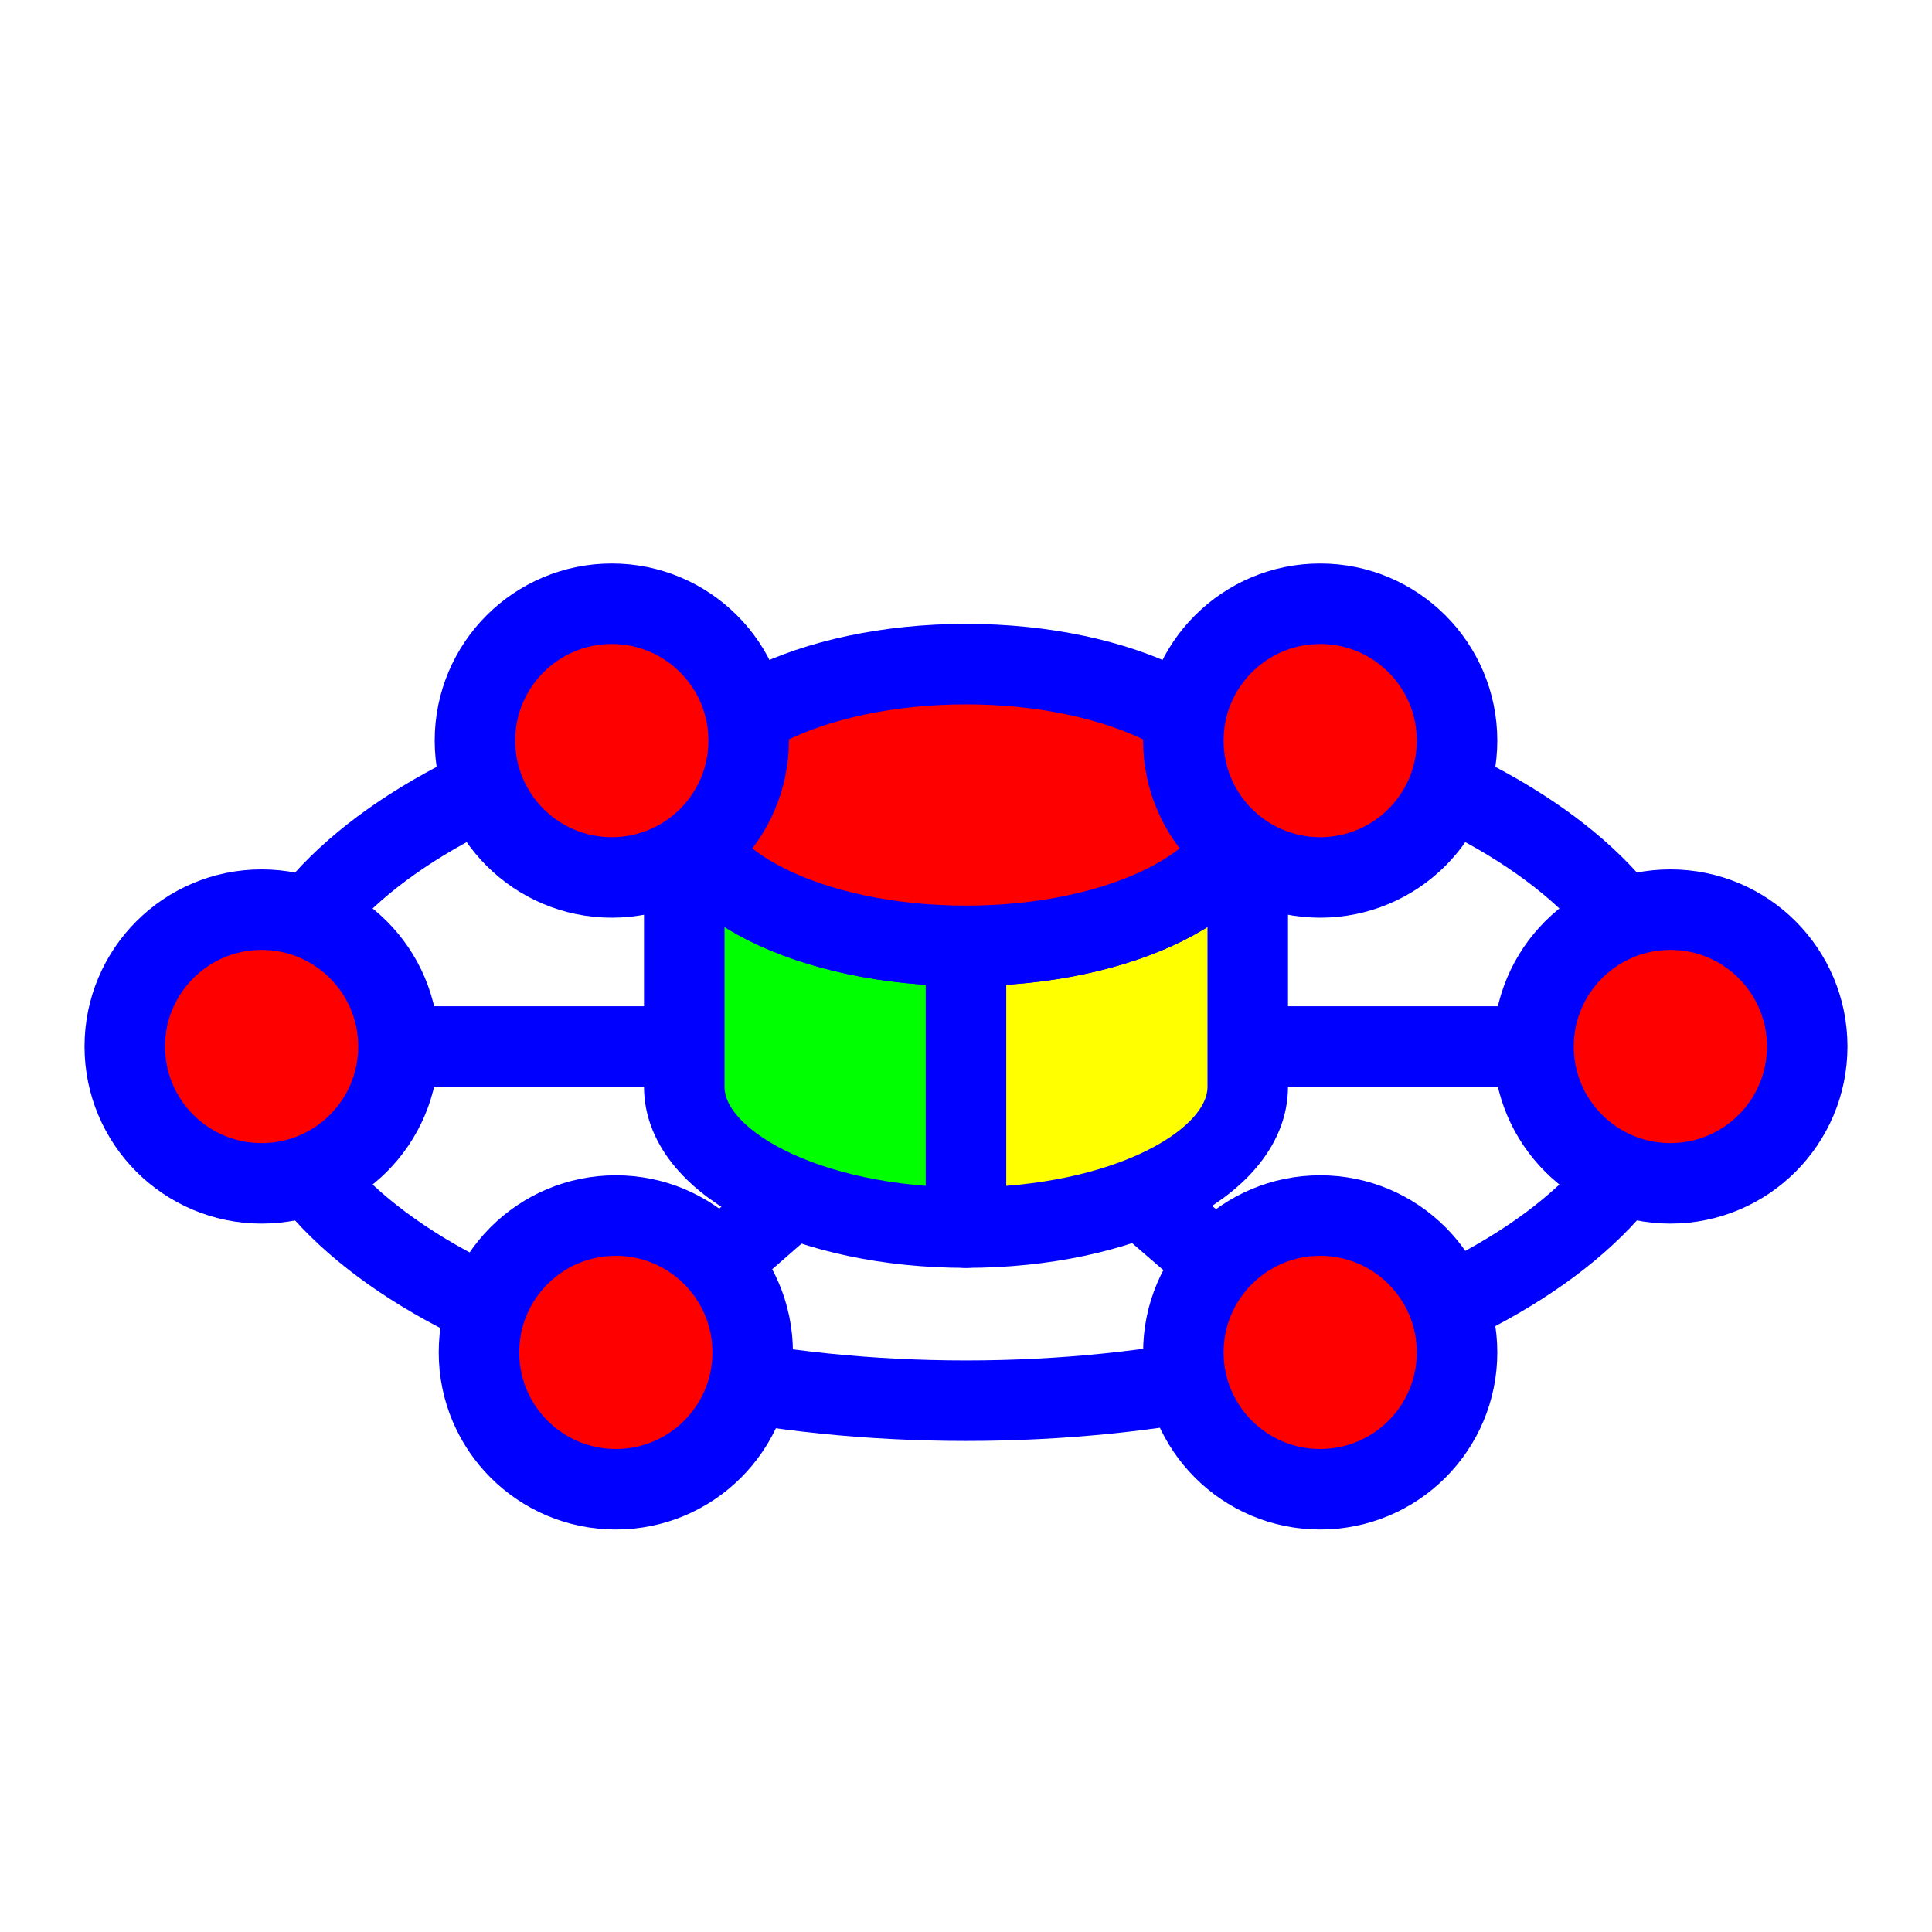
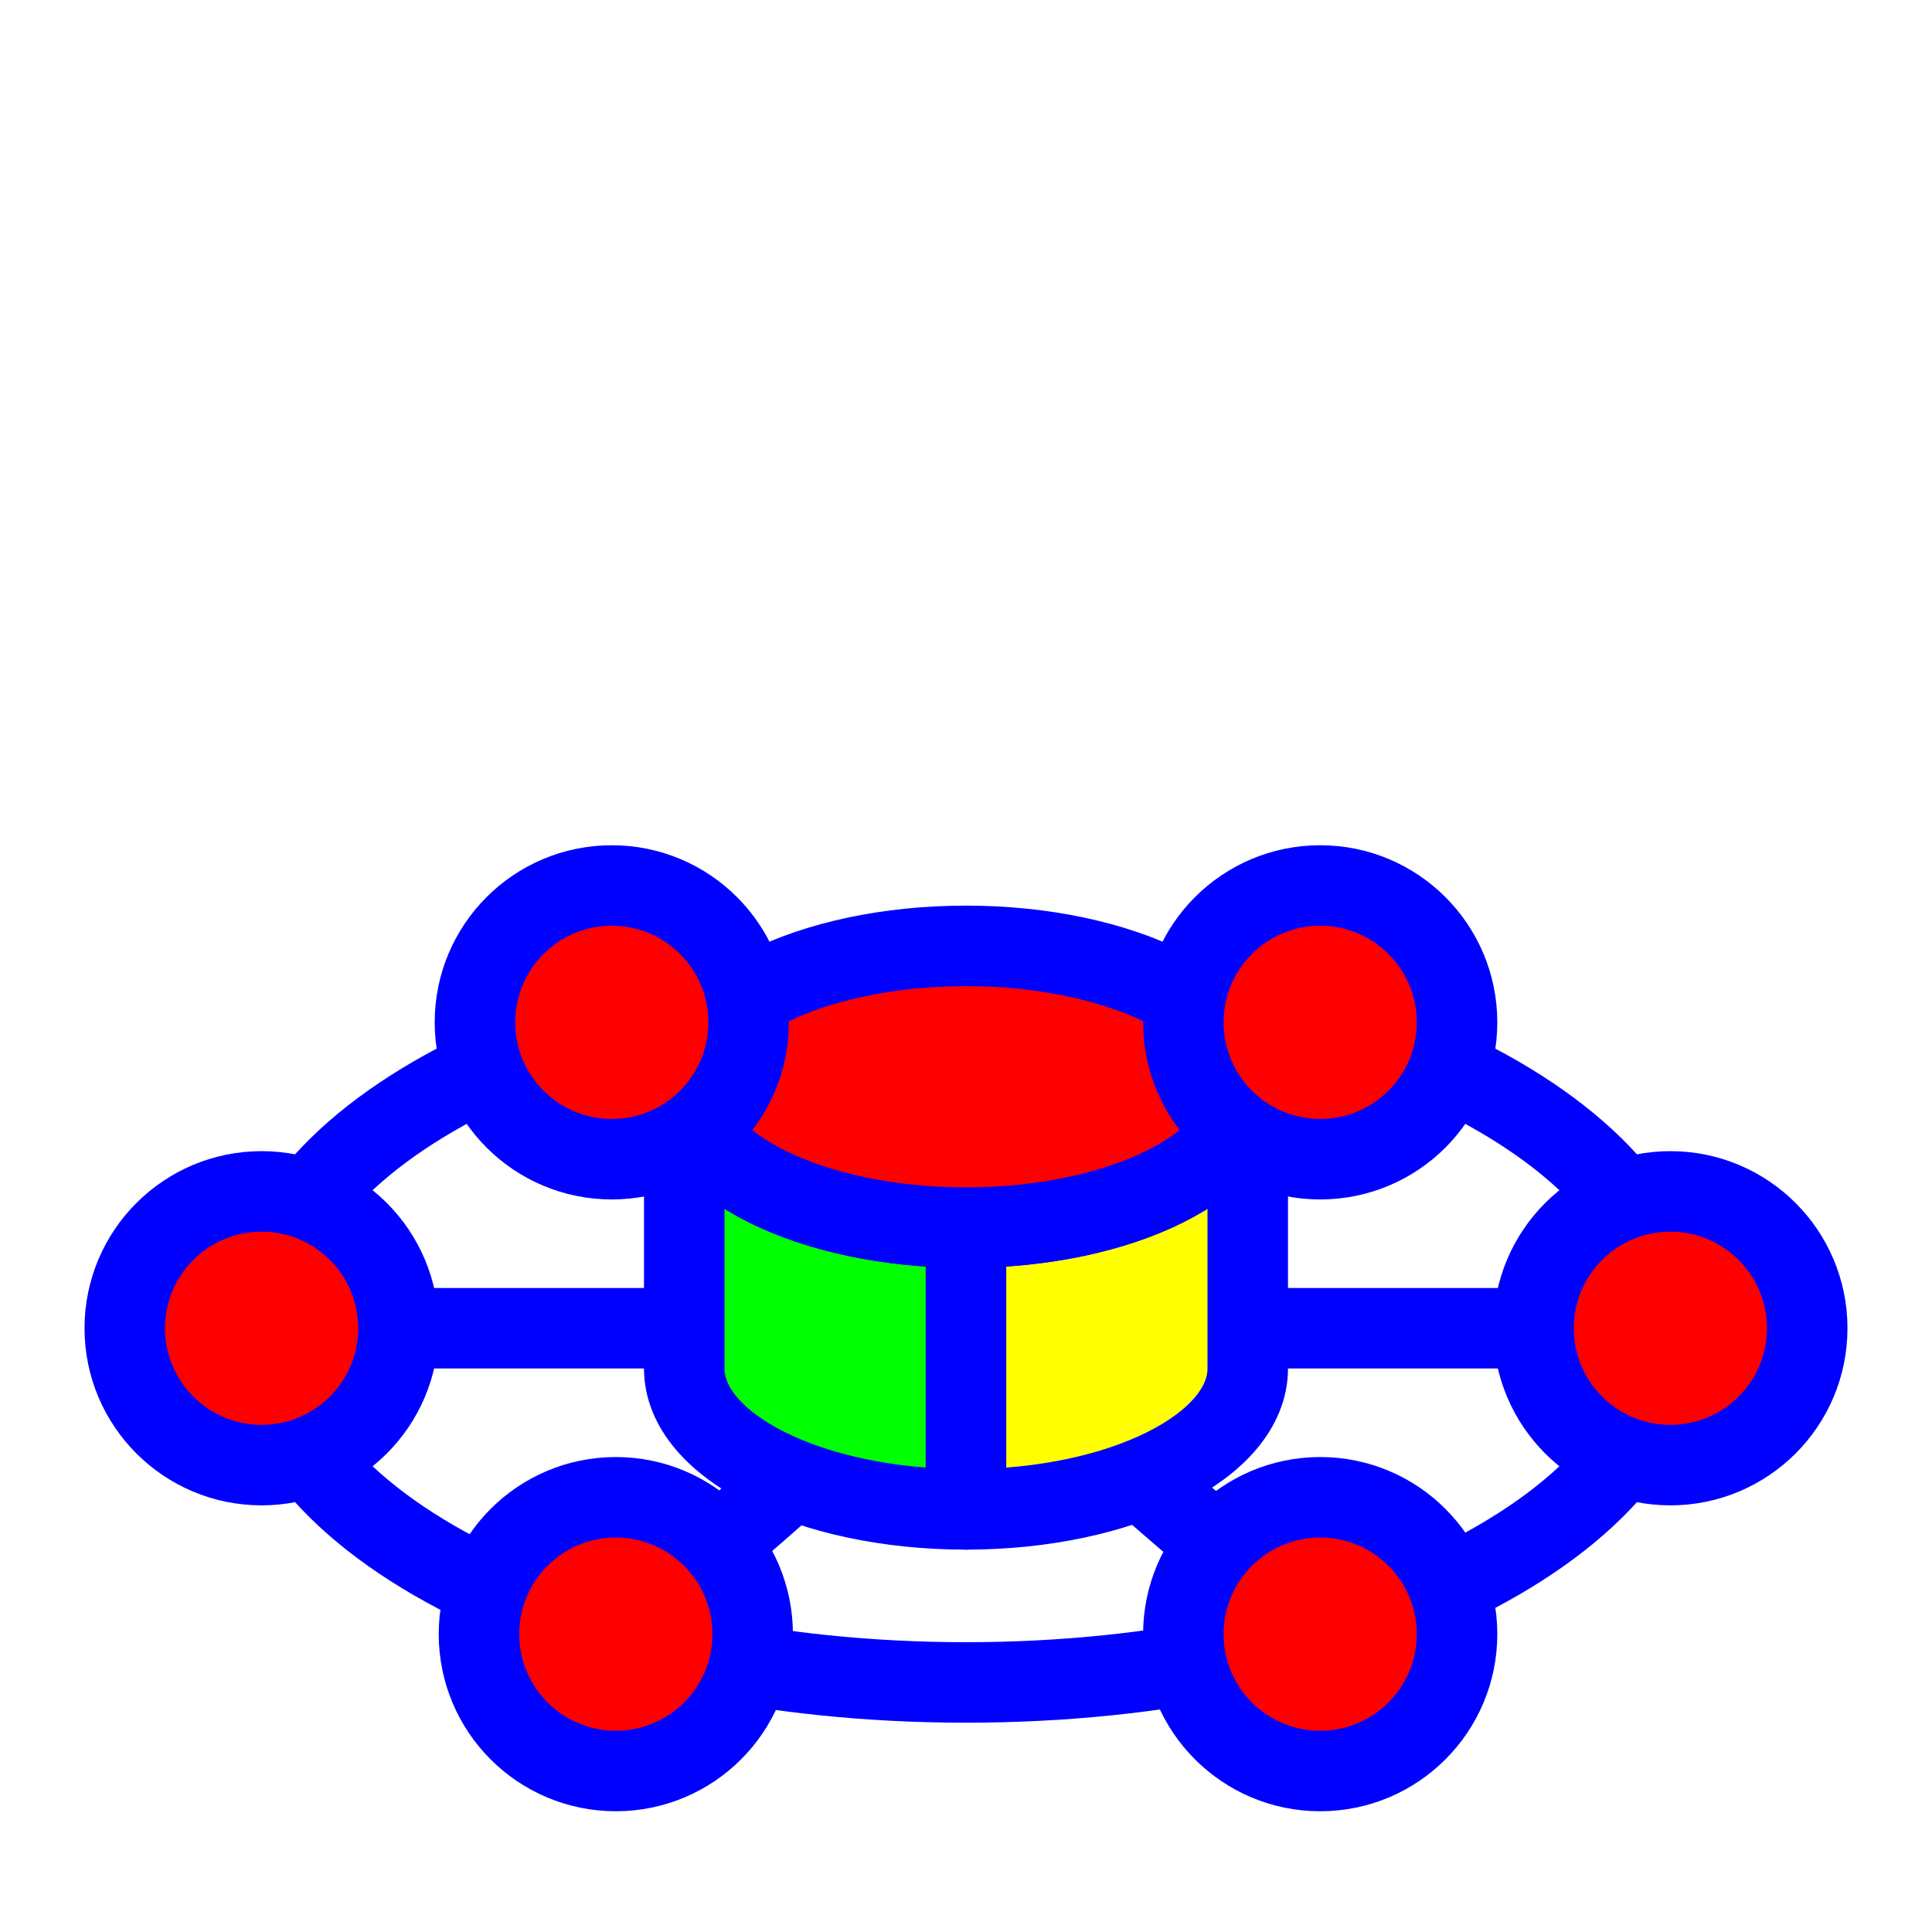
<svg xmlns="http://www.w3.org/2000/svg" width="48" height="48" viewBox="0 0 48 48" fill="none">
-   <ellipse cx="24" cy="26" rx="17.5" ry="8.8" stroke="#0000FF" stroke-width="2" />
-   <path d="M24 26L41.5 26M24 26L32.8 33.6M24 26L15.3 33.6M24 26L6.5 26M24 26L15.2 18.4M24 26L32.8 18.4" stroke="#0000FF" stroke-width="2" stroke-linecap="round" stroke-linejoin="round" />
-   <path d="M17 20V27A7 3.5 0 0 0 24 30.5V23.5A7 3.5 0 0 1 17 20Z" fill="#00FF00" stroke="#0000FF" stroke-width="2" stroke-linejoin="round" />
-   <path d="M24 23.5V30.5A7 3.5 0 0 0 31 27V20A7 3.5 0 0 1 24 23.5Z" fill="#FFFF00" stroke="#0000FF" stroke-width="2" stroke-linejoin="round" />
-   <ellipse cx="24" cy="20" rx="7" ry="3.5" fill="#FF0000" stroke="#0000FF" stroke-width="2" />
-   <circle cx="41.5" cy="26" r="3.4" fill="#FF0000" stroke="#0000FF" stroke-width="2" stroke-linejoin="round" />
-   <circle cx="32.8" cy="33.6" r="3.4" fill="#FF0000" stroke="#0000FF" stroke-width="2" stroke-linejoin="round" />
-   <circle cx="15.3" cy="33.6" r="3.4" fill="#FF0000" stroke="#0000FF" stroke-width="2" stroke-linejoin="round" />
-   <circle cx="6.5" cy="26" r="3.4" fill="#FF0000" stroke="#0000FF" stroke-width="2" stroke-linejoin="round" />
-   <circle cx="15.2" cy="18.4" r="3.4" fill="#FF0000" stroke="#0000FF" stroke-width="2" stroke-linejoin="round" />
-   <circle cx="32.8" cy="18.4" r="3.4" fill="#FF0000" stroke="#0000FF" stroke-width="2" stroke-linejoin="round" />
+   <g transform="translate(0 7)">
+     <ellipse cx="24" cy="26" rx="17.5" ry="8.8" stroke="#0000FF" stroke-width="2" />
+     <path d="M24 26L41.5 26M24 26L32.8 33.6M24 26L15.3 33.6M24 26L6.5 26M24 26L15.2 18.4M24 26L32.8 18.4" stroke="#0000FF" stroke-width="2" stroke-linecap="round" stroke-linejoin="round" />
+     <path d="M17 20V27A7 3.5 0 0 0 24 30.5V23.5A7 3.5 0 0 1 17 20Z" fill="#00FF00" stroke="#0000FF" stroke-width="2" stroke-linejoin="round" />
+     <path d="M24 23.5V30.5A7 3.5 0 0 0 31 27V20A7 3.5 0 0 1 24 23.5Z" fill="#FFFF00" stroke="#0000FF" stroke-width="2" stroke-linejoin="round" />
+     <ellipse cx="24" cy="20" rx="7" ry="3.5" fill="#FF0000" stroke="#0000FF" stroke-width="2" />
+     <circle cx="41.5" cy="26" r="3.4" fill="#FF0000" stroke="#0000FF" stroke-width="2" stroke-linejoin="round" />
+     <circle cx="32.8" cy="33.6" r="3.4" fill="#FF0000" stroke="#0000FF" stroke-width="2" stroke-linejoin="round" />
+     <circle cx="15.3" cy="33.6" r="3.4" fill="#FF0000" stroke="#0000FF" stroke-width="2" stroke-linejoin="round" />
+     <circle cx="6.5" cy="26" r="3.4" fill="#FF0000" stroke="#0000FF" stroke-width="2" stroke-linejoin="round" />
+     <circle cx="15.2" cy="18.4" r="3.4" fill="#FF0000" stroke="#0000FF" stroke-width="2" stroke-linejoin="round" />
+     <circle cx="32.8" cy="18.4" r="3.4" fill="#FF0000" stroke="#0000FF" stroke-width="2" stroke-linejoin="round" />
+   </g>
</svg>
